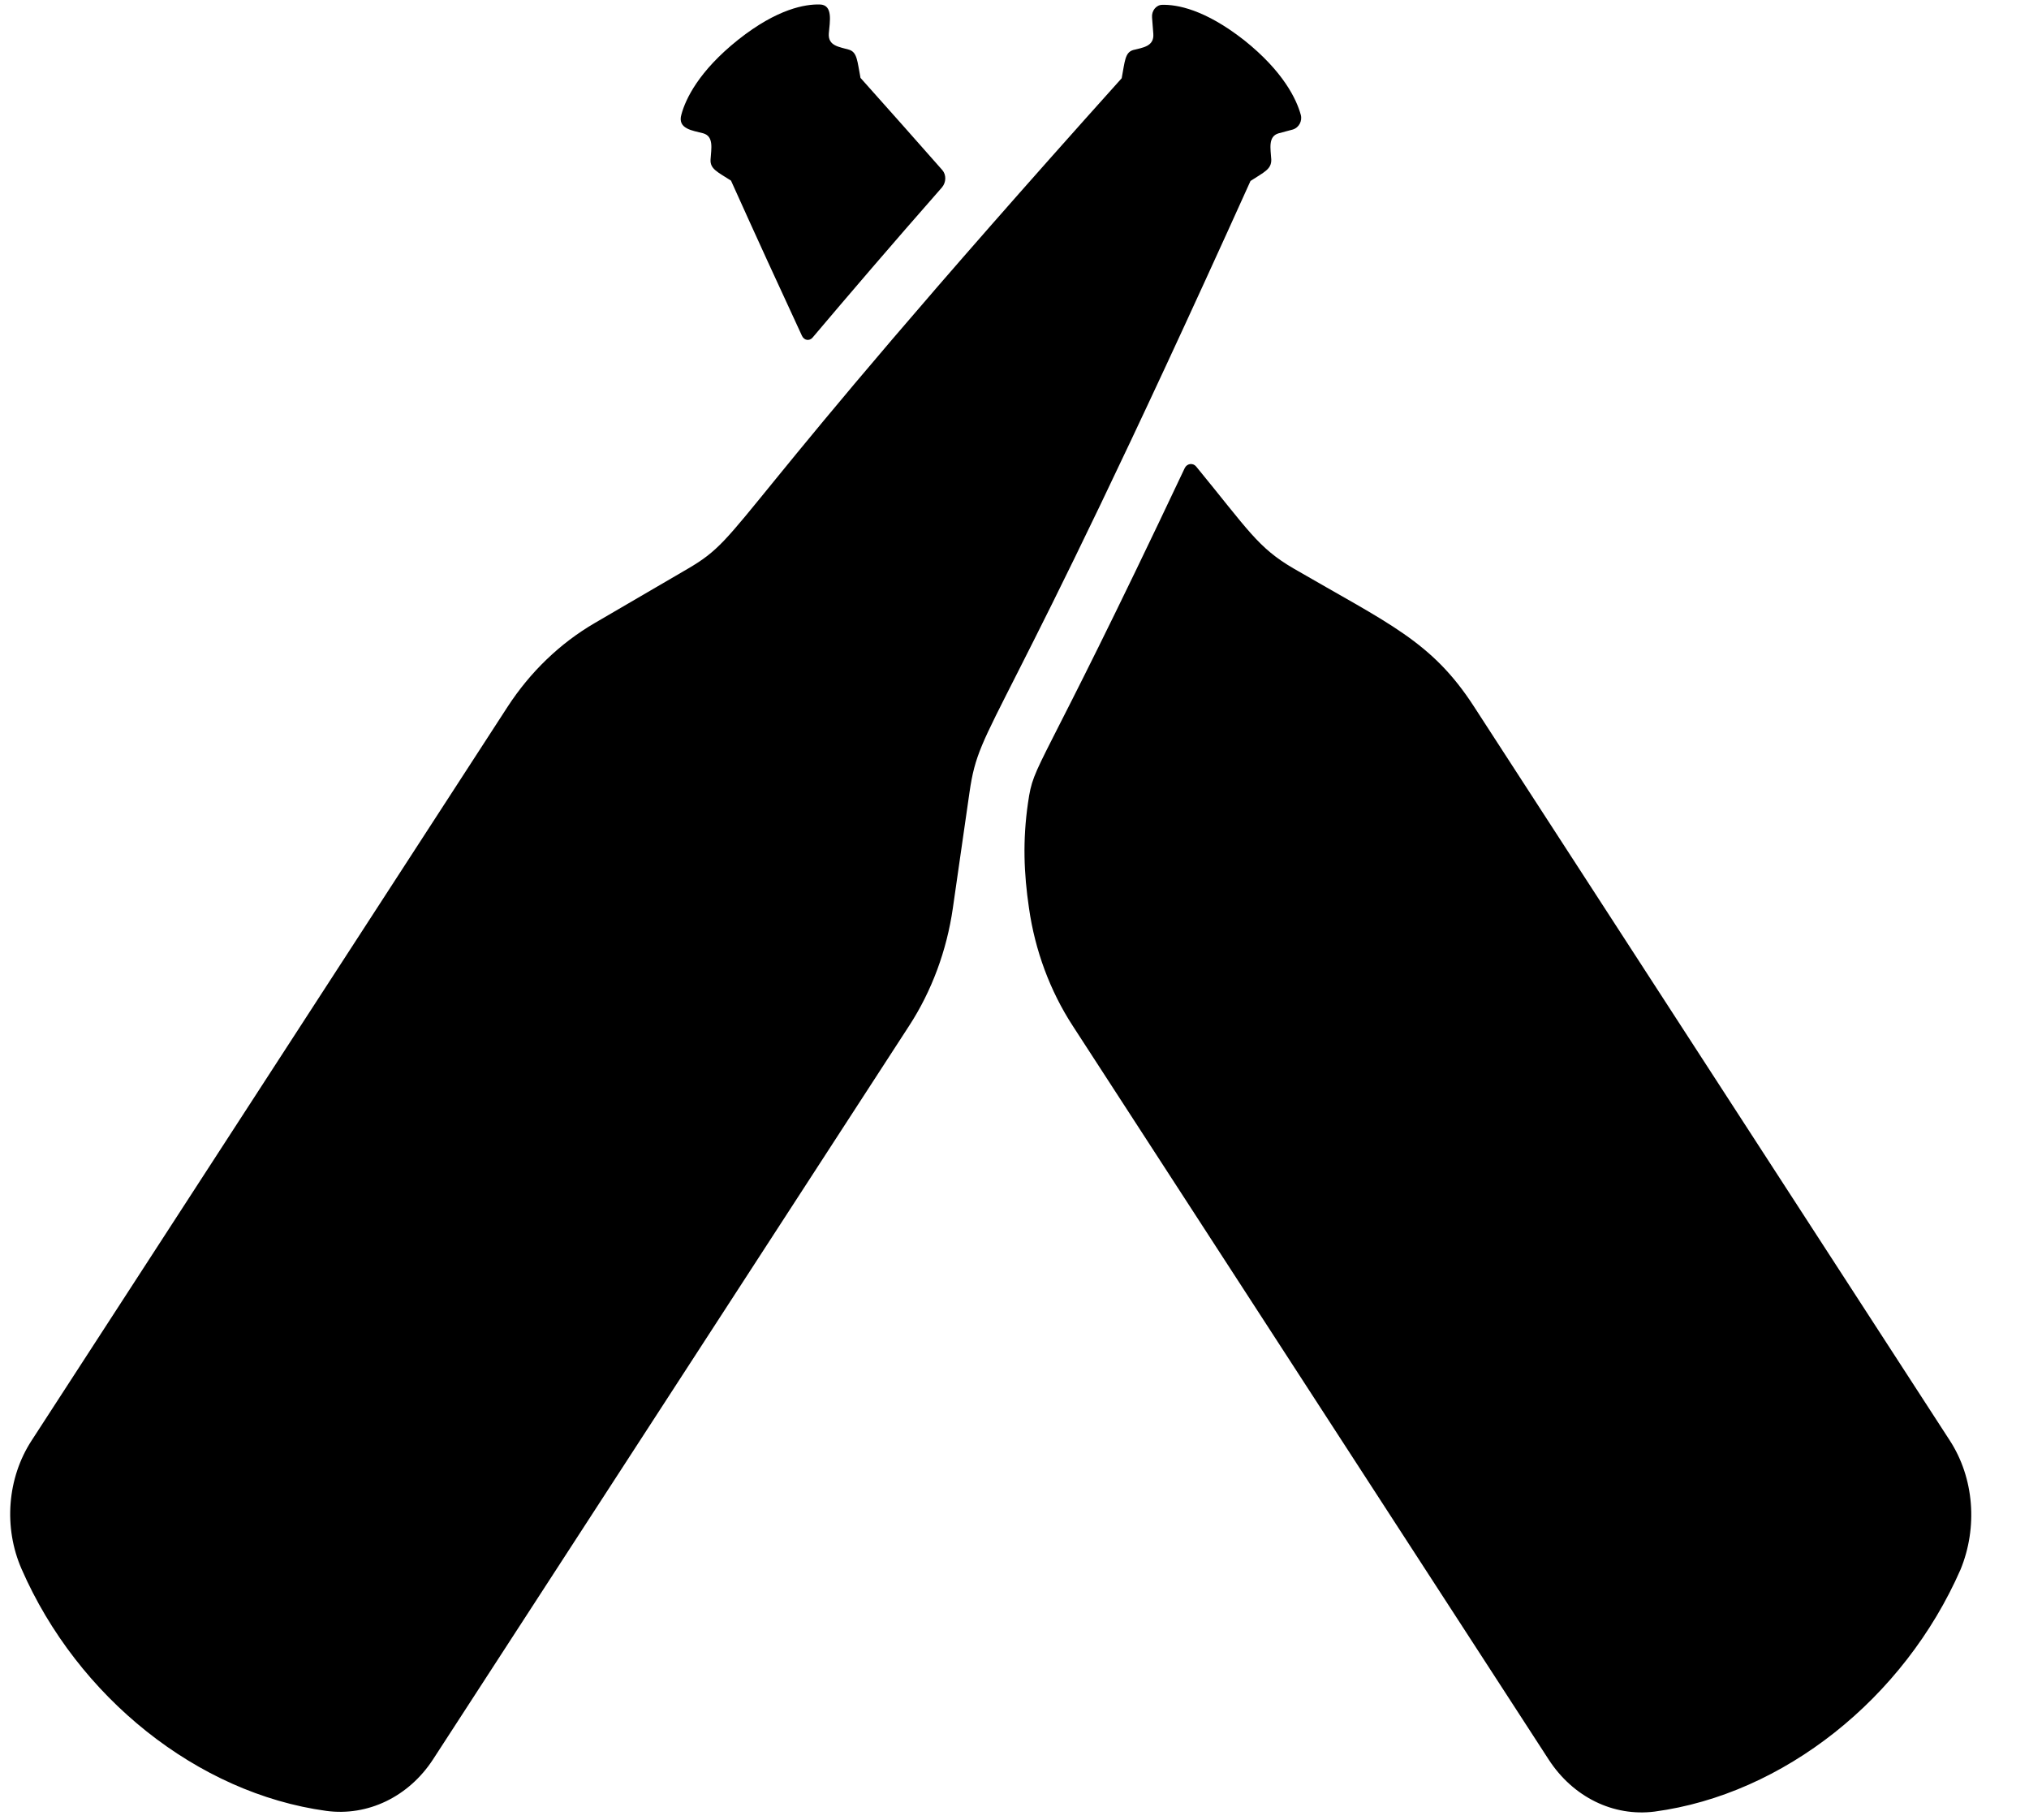
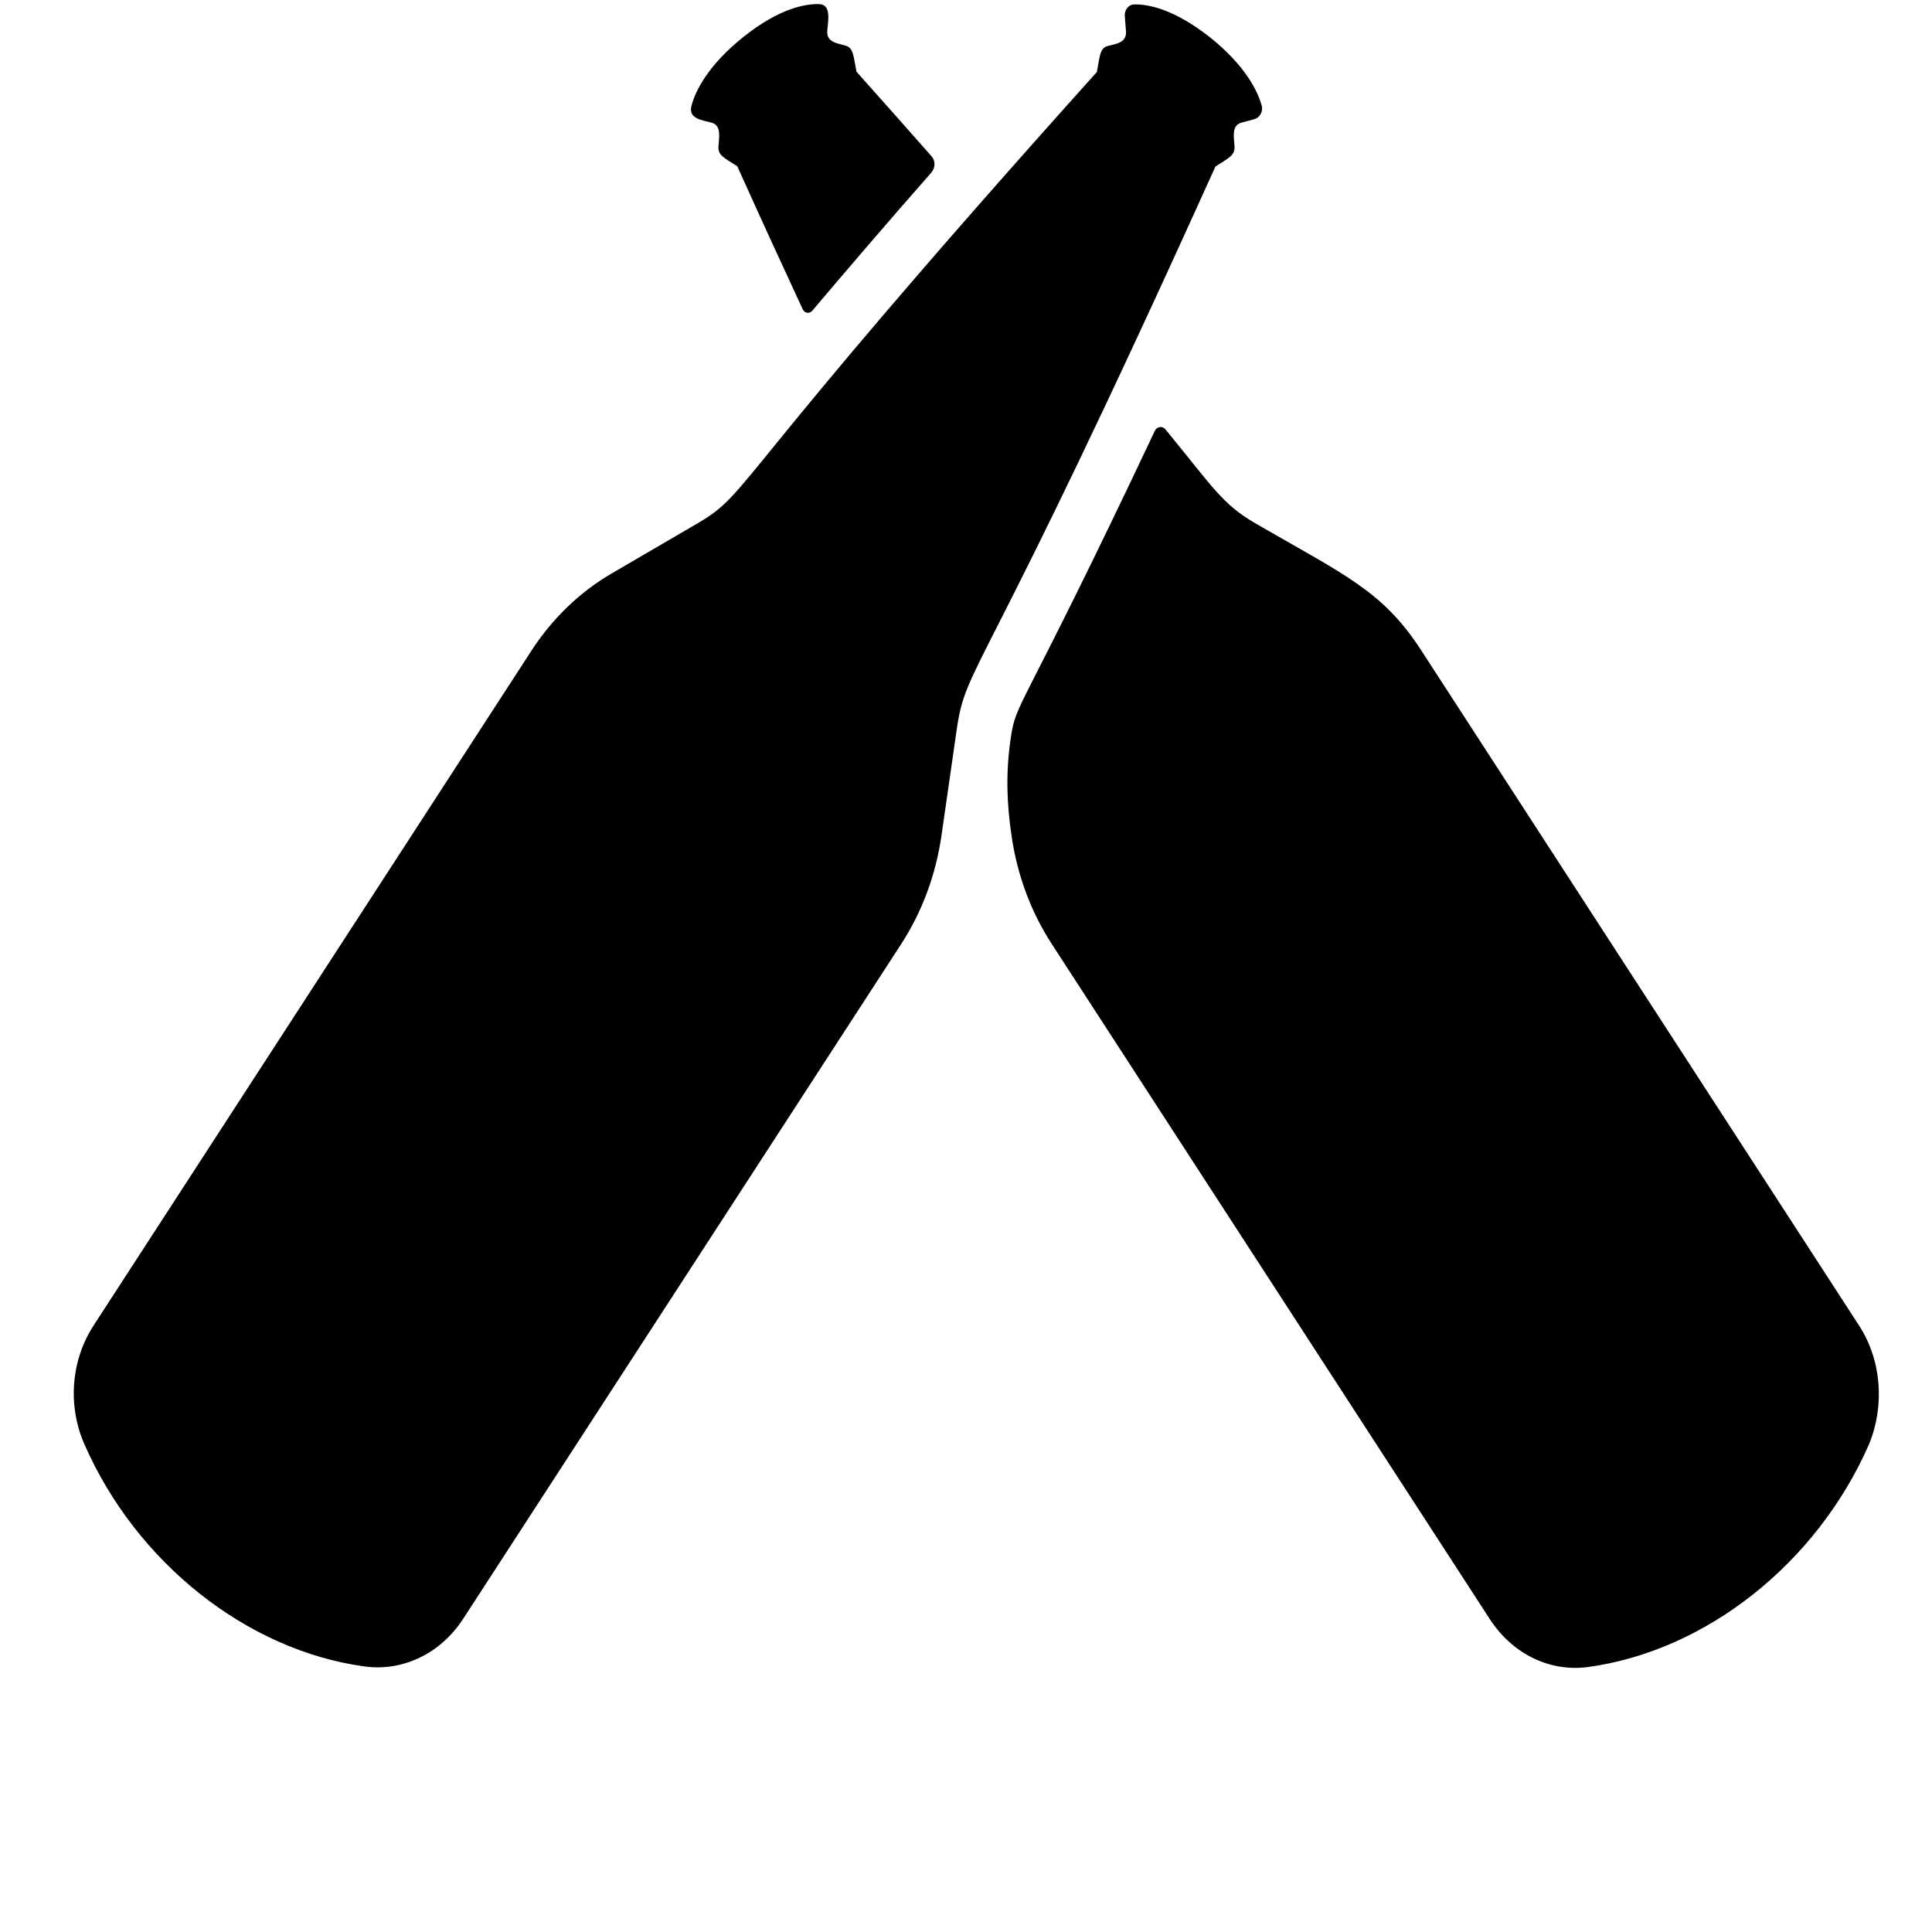
- <svg xmlns="http://www.w3.org/2000/svg" viewBox="0 0 29 26" id="untappd">
-   <path d="M17.873 2.586C14.227 10.661 14.008 10.277 13.857 11.321L13.619 12.976C13.532 13.581 13.318 14.161 12.993 14.66L6.19 25.14C5.842 25.675 5.257 25.957 4.663 25.877C2.822 25.625 1.109 24.253 0.309 22.422C0.048 21.827 0.103 21.121 0.451 20.586L7.254 10.101C7.579 9.601 8.004 9.193 8.497 8.905L9.836 8.124C10.681 7.629 10.279 7.524 16.032 1.118C16.078 0.876 16.078 0.75 16.196 0.715C16.333 0.68 16.498 0.664 16.484 0.483L16.466 0.251C16.457 0.155 16.525 0.069 16.612 0.069C16.818 0.064 17.215 0.13 17.782 0.574C18.344 1.022 18.531 1.421 18.591 1.638C18.618 1.729 18.563 1.824 18.481 1.85L18.275 1.905C18.12 1.95 18.161 2.127 18.17 2.278C18.175 2.42 18.065 2.46 17.873 2.586ZM10.051 1.905C10.206 1.95 10.165 2.127 10.156 2.278C10.147 2.414 10.252 2.455 10.448 2.581C10.809 3.383 11.147 4.119 11.463 4.8C11.495 4.866 11.568 4.876 11.613 4.825C12.125 4.22 12.737 3.504 13.464 2.677C13.523 2.606 13.528 2.5 13.468 2.43C13.103 2.016 12.714 1.577 12.299 1.113C12.253 0.876 12.253 0.745 12.134 0.71C11.997 0.669 11.833 0.659 11.846 0.478C11.86 0.311 11.91 0.069 11.718 0.064C11.513 0.059 11.115 0.12 10.549 0.569C9.987 1.017 9.799 1.416 9.74 1.633C9.676 1.845 9.904 1.865 10.051 1.905ZM27.866 20.581L21.067 10.096C20.464 9.163 19.852 8.915 18.49 8.124C17.978 7.826 17.841 7.574 17.096 6.666C17.051 6.611 16.964 6.621 16.932 6.691C14.816 11.17 14.78 10.867 14.693 11.473C14.615 12.012 14.634 12.481 14.707 12.976C14.793 13.581 15.008 14.161 15.333 14.66L22.136 25.145C22.484 25.68 23.059 25.962 23.649 25.887C25.49 25.64 27.213 24.273 28.022 22.427C28.268 21.827 28.218 21.121 27.866 20.581Z" />
+ <svg xmlns="http://www.w3.org/2000/svg" viewBox="0 0 30 30">
+   <path d="M18.873 2.586C15.227 10.661 15.008 10.277 14.857 11.321L14.619 12.976C14.532 13.581 14.318 14.161 13.993 14.66L7.19 25.14C6.842 25.675 6.257 25.957 5.663 25.877C3.822 25.625 2.109 24.253 1.309 22.422C1.048 21.827 1.103 21.121 1.451 20.586L8.254 10.101C8.579 9.601 9.004 9.193 9.497 8.905L10.836 8.124C11.681 7.629 11.279 7.524 17.032 1.118C17.078 0.876 17.078 0.75 17.196 0.715C17.333 0.68 17.498 0.664 17.484 0.483L17.466 0.251C17.457 0.155 17.525 0.069 17.612 0.069C17.818 0.064 18.215 0.13 18.782 0.574C19.344 1.022 19.531 1.421 19.591 1.638C19.618 1.729 19.563 1.824 19.481 1.85L19.275 1.905C19.12 1.95 19.161 2.127 19.17 2.278C19.175 2.42 19.065 2.46 18.873 2.586ZM11.051 1.905C11.206 1.95 11.165 2.127 11.156 2.278C11.147 2.414 11.252 2.455 11.448 2.581C11.809 3.383 12.147 4.119 12.463 4.8C12.495 4.866 12.568 4.876 12.613 4.825C13.125 4.22 13.737 3.504 14.464 2.677C14.523 2.606 14.528 2.5 14.468 2.43C14.103 2.016 13.714 1.577 13.299 1.113C13.253 0.876 13.253 0.745 13.134 0.71C12.997 0.669 12.833 0.659 12.846 0.478C12.86 0.311 12.91 0.069 12.718 0.064C12.513 0.059 12.115 0.12 11.549 0.569C10.987 1.017 10.799 1.416 10.74 1.633C10.676 1.845 10.904 1.865 11.051 1.905ZM28.866 20.581L22.067 10.096C21.464 9.163 20.852 8.915 19.49 8.124C18.978 7.826 18.841 7.574 18.096 6.666C18.051 6.611 17.964 6.621 17.932 6.691C15.816 11.17 15.78 10.867 15.693 11.473C15.615 12.012 15.634 12.481 15.707 12.976C15.793 13.581 16.008 14.161 16.333 14.66L23.136 25.145C23.484 25.68 24.059 25.962 24.649 25.887C26.49 25.64 28.213 24.273 29.022 22.427C29.268 21.827 29.218 21.121 28.866 20.581Z" />
</svg>
